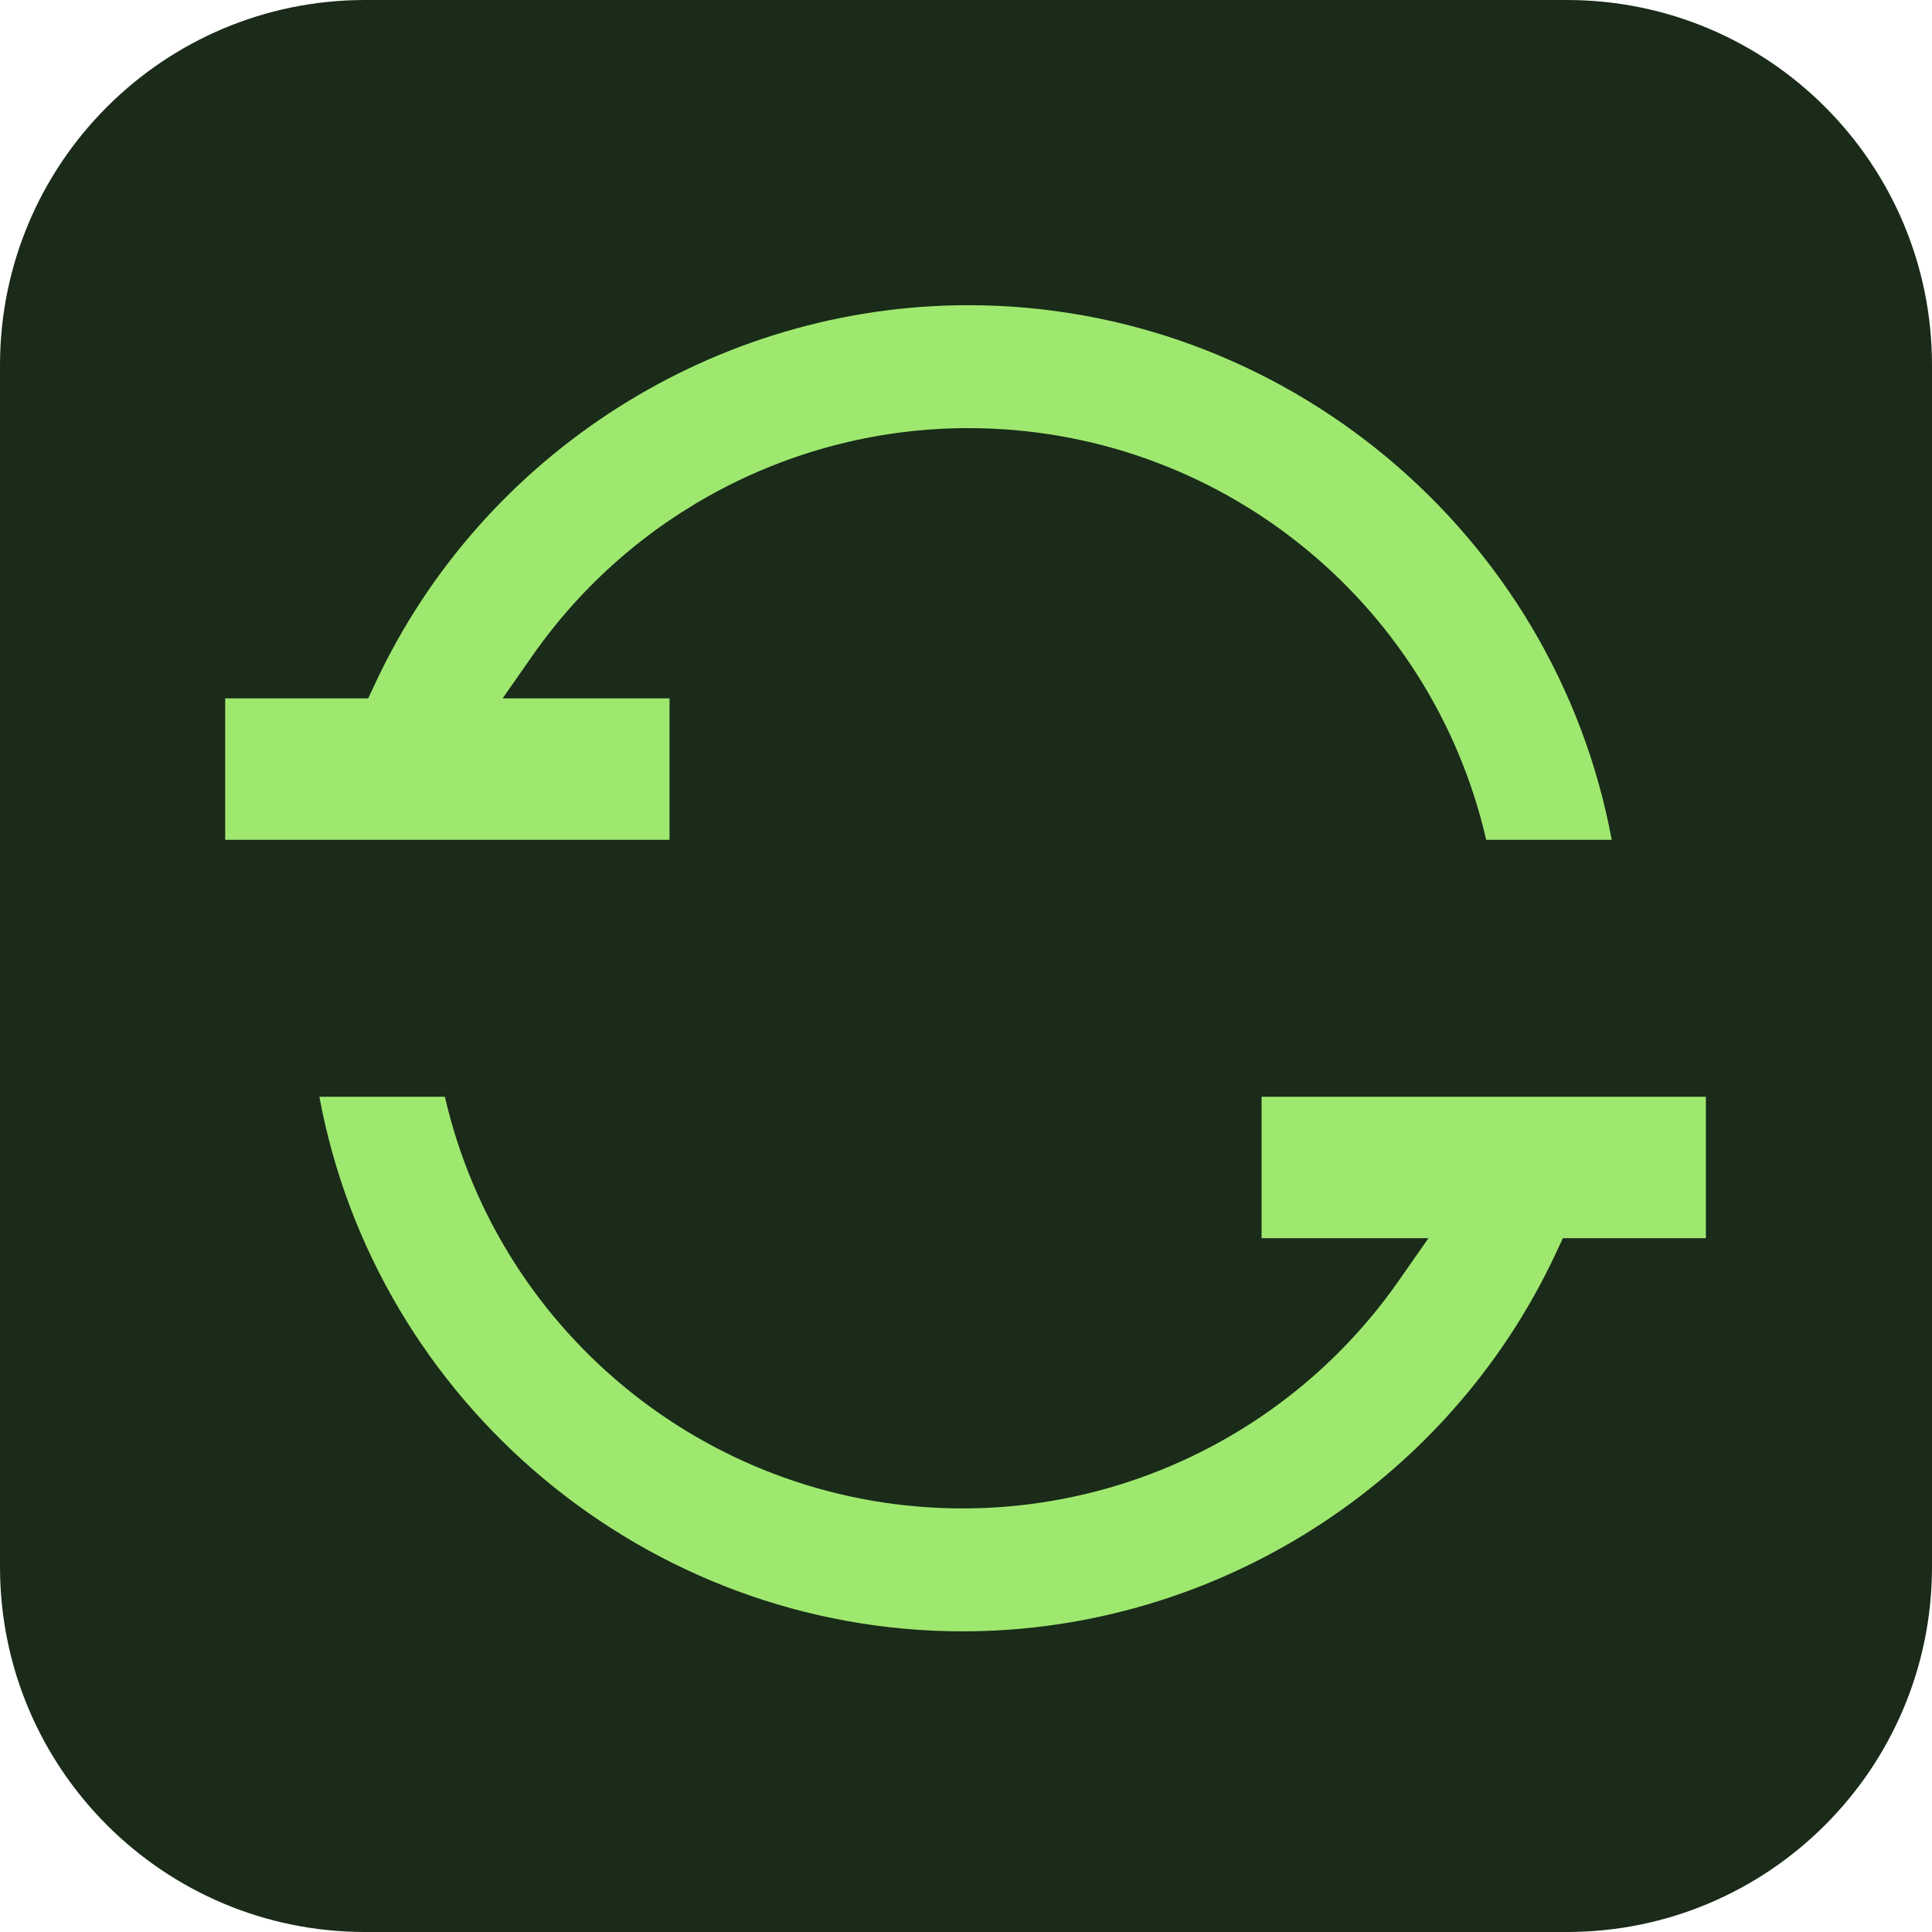
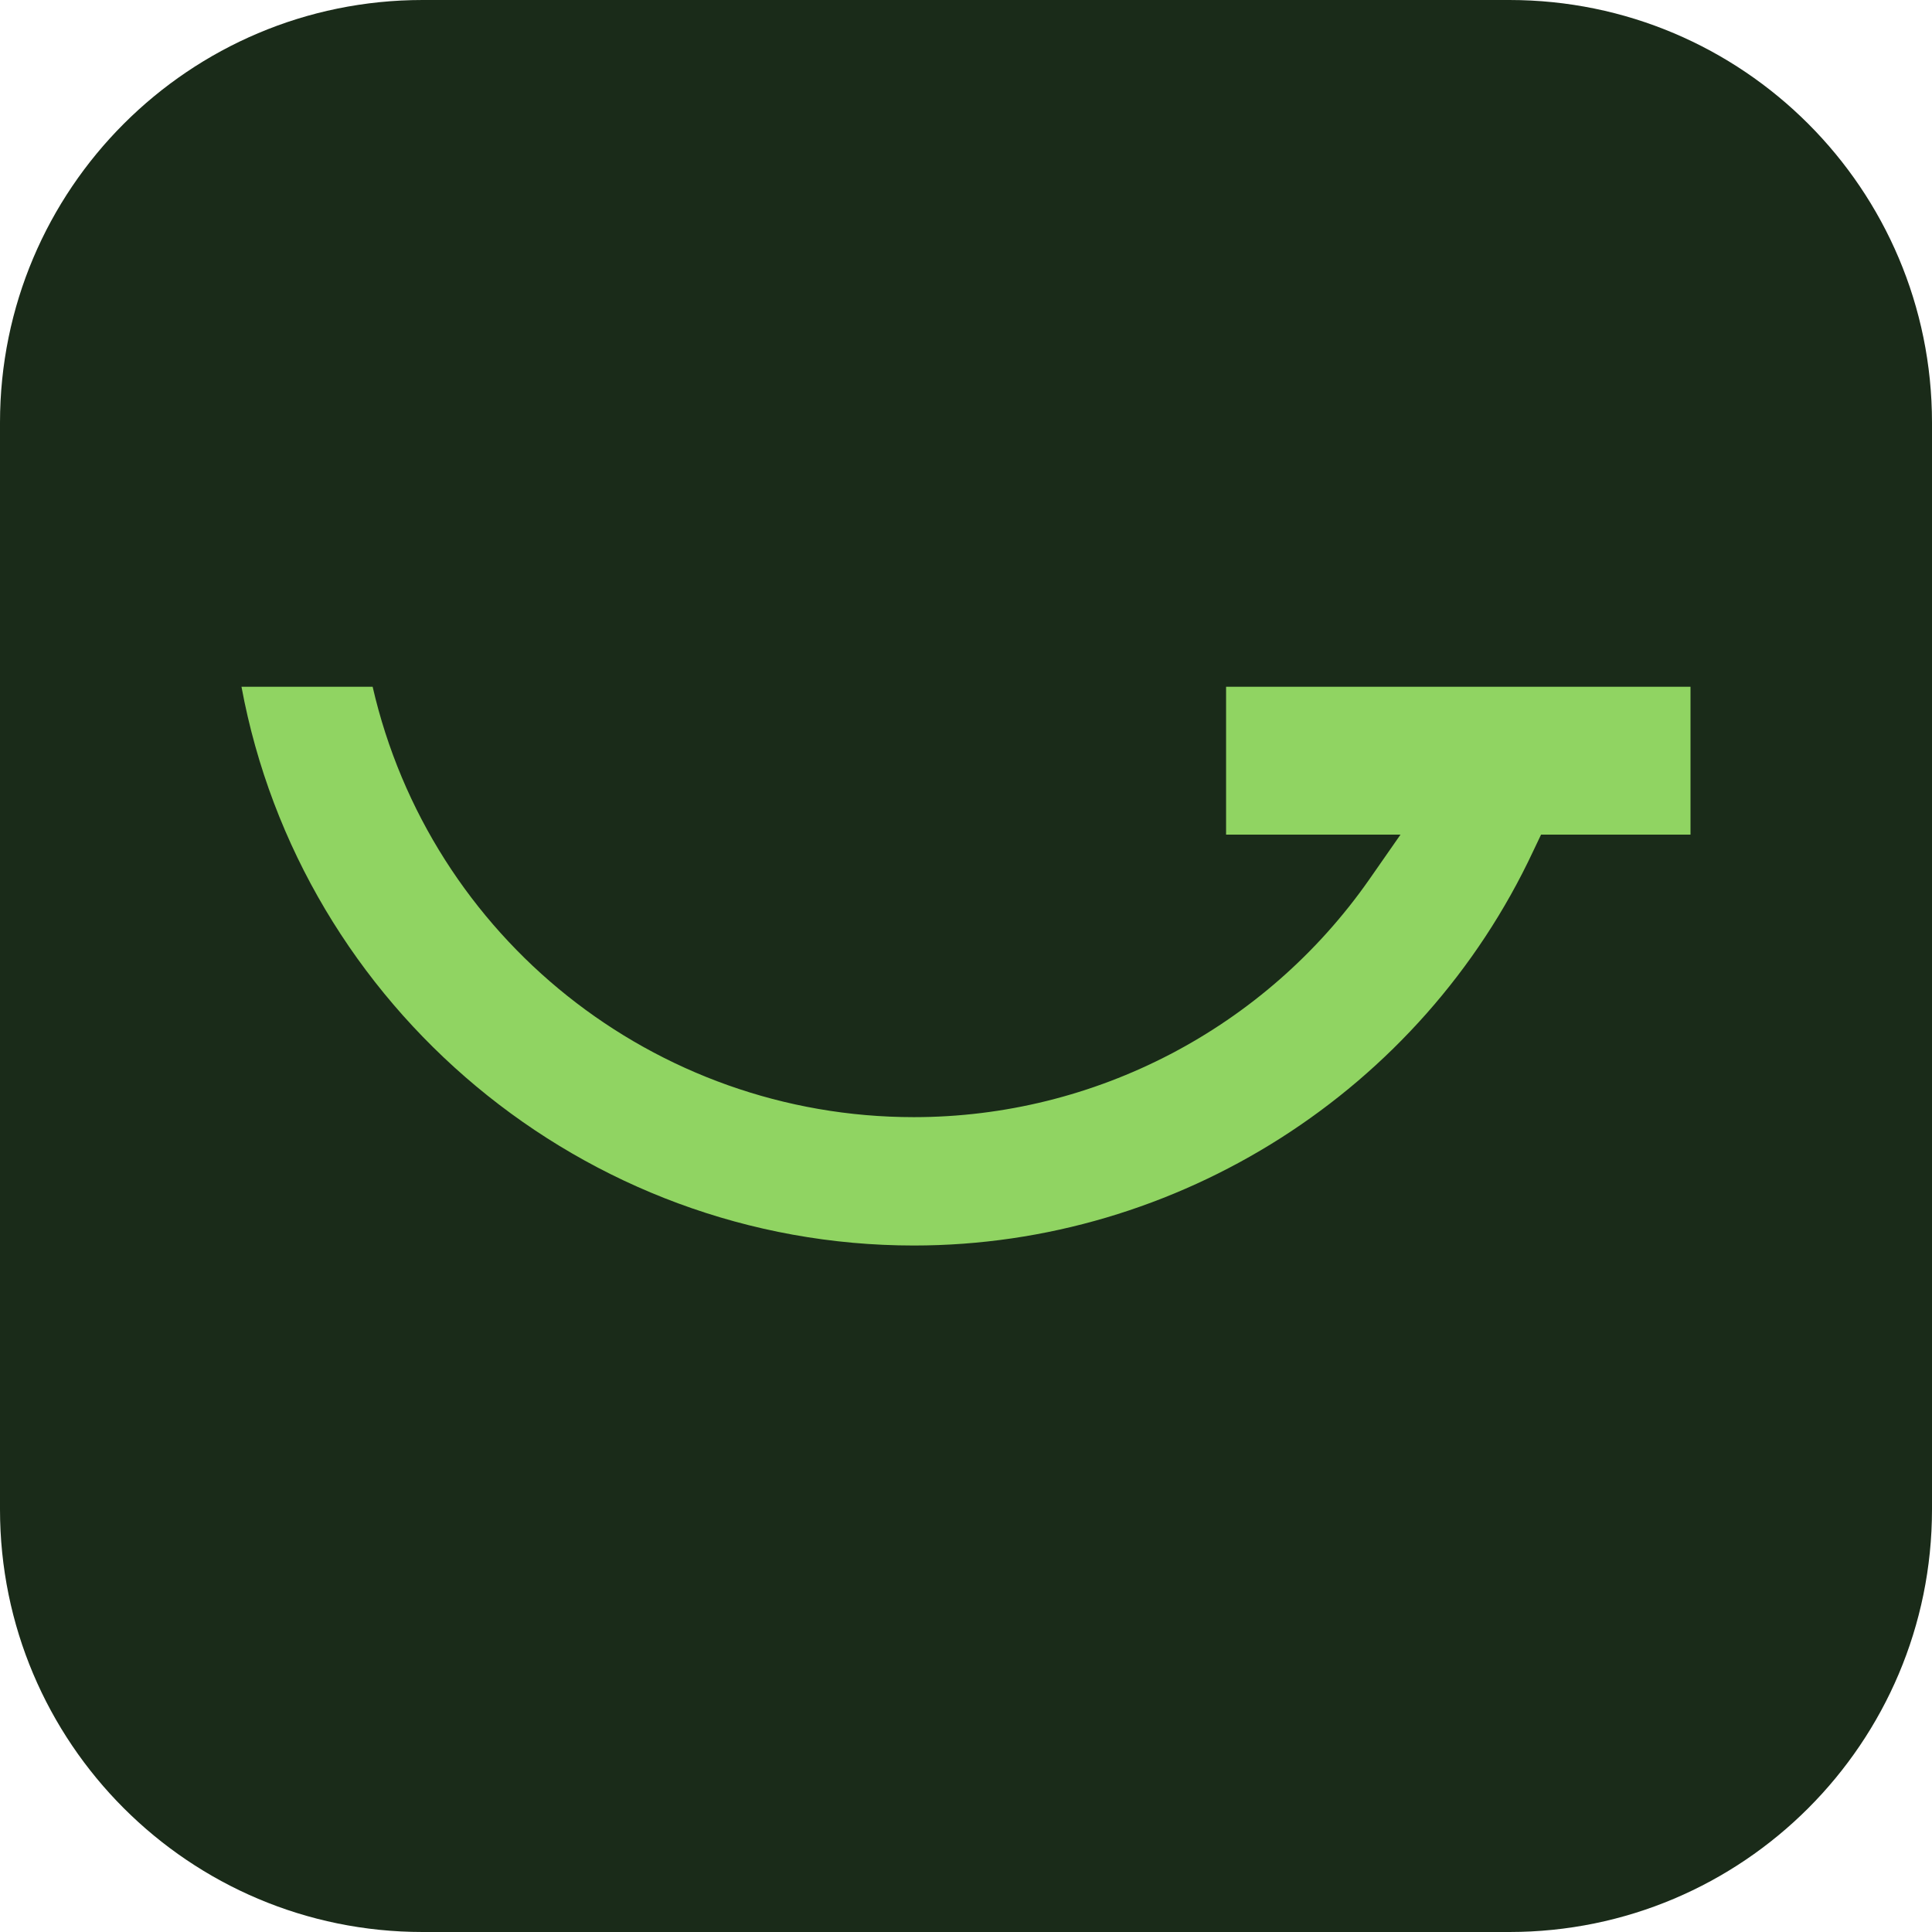
- <svg xmlns="http://www.w3.org/2000/svg" viewBox="1332 378 254 254">
-   <rect x="1332" y="378" width="254" height="254" rx="48" fill="#1A2B19" />
-   <path fill="#9FE870" d="M 1459.309 418.125 C 1500.758 418.125 1536.41 448.059 1543.891 488.41 L 1527.391 488.41 C 1520.137 456.871 1491.973 434.285 1459.309 434.285 C 1436.527 434.285 1415.113 445.453 1402.031 464.16 L 1398.078 469.816 L 1420.023 469.816 L 1420.023 488.41 L 1361.605 488.41 L 1361.605 469.816 L 1380.41 469.816 L 1381.379 467.742 C 1395.484 437.598 1426.074 418.125 1459.309 418.125" />
-   <path fill="#9FE870" d="M 1458.57 592.473 C 1417.121 592.473 1381.469 562.535 1373.988 522.188 L 1390.488 522.188 C 1397.746 553.727 1425.906 576.312 1458.57 576.312 C 1481.355 576.312 1502.766 565.145 1515.848 546.438 L 1519.801 540.781 L 1497.859 540.781 L 1497.859 522.188 L 1556.273 522.188 L 1556.273 540.781 L 1537.473 540.781 L 1536.504 542.855 C 1522.395 572.996 1491.805 592.473 1458.57 592.473" />
+ <svg xmlns="http://www.w3.org/2000/svg" viewBox="0 0 64 64">
+   <rect width="64" height="64" rx="14" fill="#1A2B19" />
+   <path fill="#90D462" transform="translate(8 22.75) scale(1.3762) translate(-201.2734 -215.8984)" d="M 217.457 229.348 C 209.523 229.348 202.703 223.621 201.273 215.898 L 204.43 215.898 C 205.816 221.934 211.207 226.258 217.457 226.258 C 221.816 226.258 225.914 224.121 228.418 220.539 L 229.172 219.457 L 224.973 219.457 L 224.973 215.898 L 236.152 215.898 L 236.152 219.457 L 232.555 219.457 L 232.367 219.852 C 229.668 225.621 223.816 229.348 217.457 229.348 Z" />
</svg>
